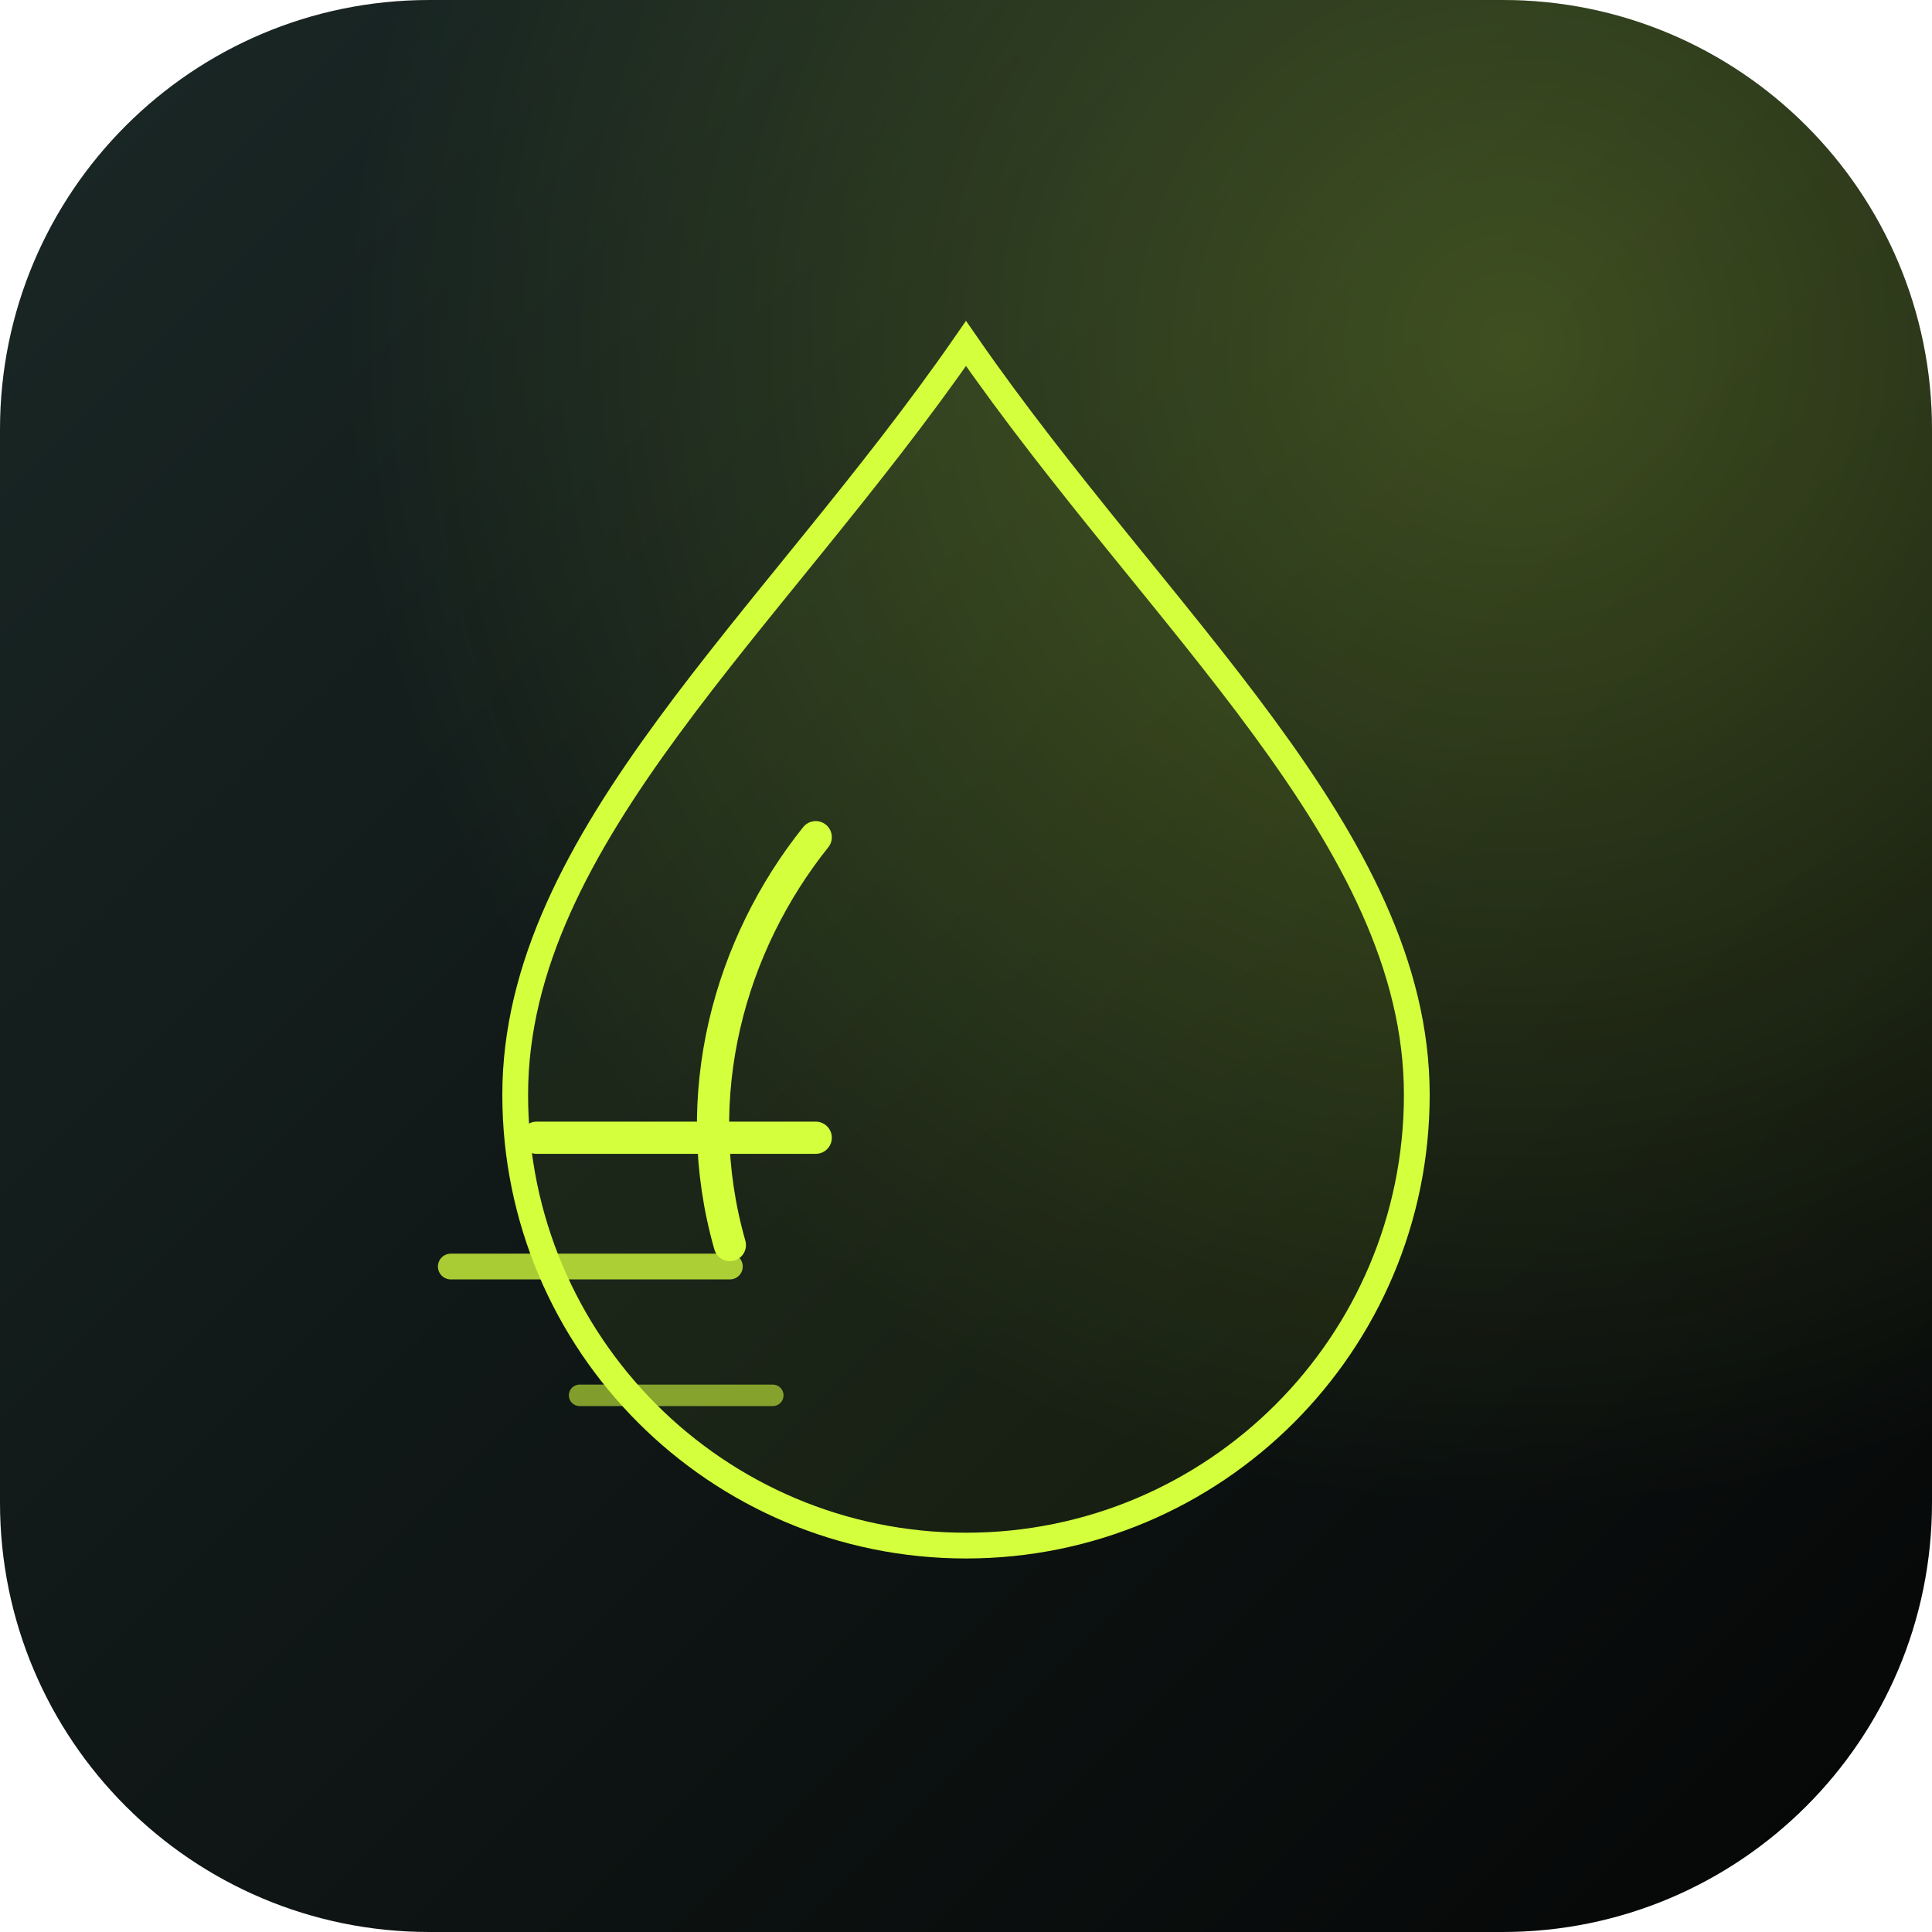
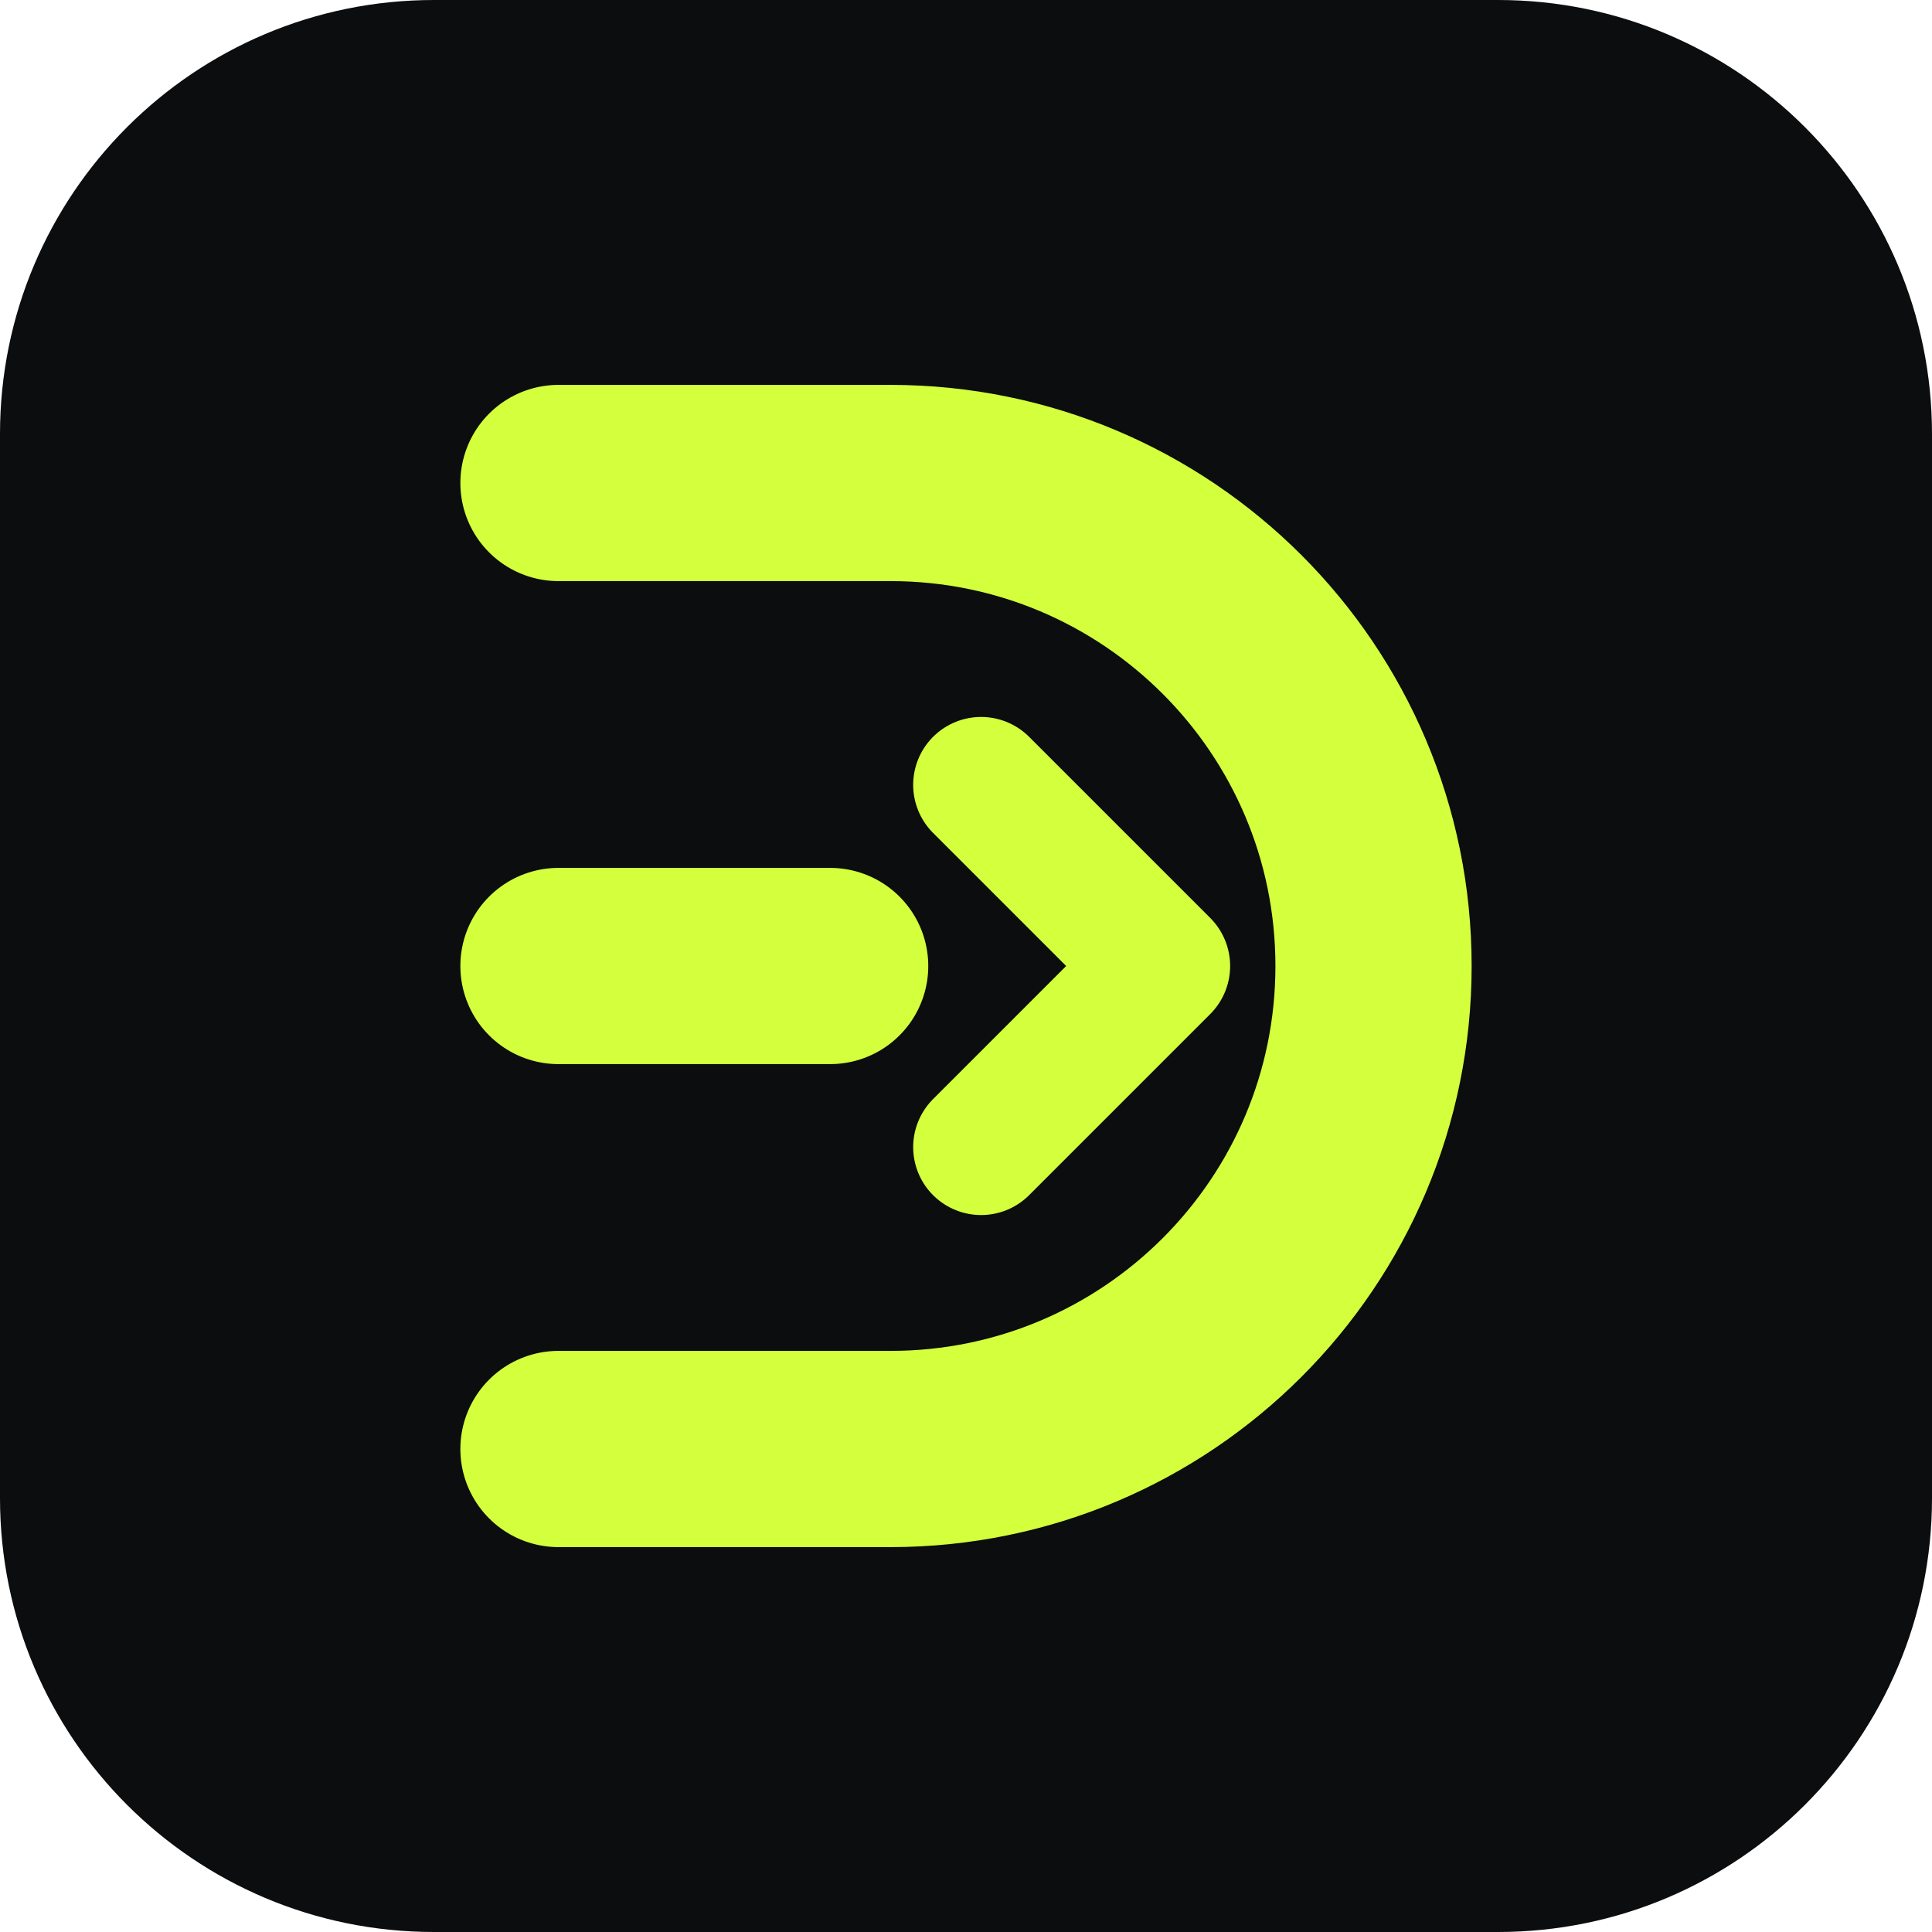
- <svg xmlns="http://www.w3.org/2000/svg" width="200" height="200" viewBox="0 0 180 180" fill="none">
-   <defs>
-     <linearGradient id="bgA" x1="0" y1="0" x2="1" y2="1">
-       <stop offset="0%" stop-color="#1A2826" />
-       <stop offset="100%" stop-color="#050606" />
-     </linearGradient>
-     <radialGradient id="glow" cx="78%" cy="18%" r="60%">
-       <stop offset="0%" stop-color="#D4FF3D" stop-opacity="0.24" />
-       <stop offset="100%" stop-color="#D4FF3D" stop-opacity="0" />
-     </radialGradient>
-   </defs>
-   <rect width="180" height="180" rx="40" fill="url(#bgA)" />
-   <rect width="180" height="180" rx="40" fill="url(#glow)" />
-   <g transform="translate(36 28)">
-     <path d="M54 4 C72 30 96 50 96 74a42 42 0 1 1-84 0C12 50 36 30 54 4Z" fill="rgba(212,255,61,0.06)" stroke="#D4FF3D" stroke-width="2.4" />
-     <path d="M40 50C32 60 28 74 32 88" stroke="#D4FF3D" stroke-width="3" stroke-linecap="round" />
-     <g stroke="#D4FF3D" stroke-linecap="round">
-       <line x1="14" y1="78" x2="40" y2="78" stroke-width="3" />
-       <line x1="6" y1="90" x2="32" y2="90" stroke-width="2.4" opacity="0.78" />
-       <line x1="18" y1="102" x2="36" y2="102" stroke-width="2" opacity="0.58" />
-     </g>
+ <svg xmlns="http://www.w3.org/2000/svg" width="1024" height="1024" viewBox="0 0 1024 1024" fill="none">
+   <rect width="1024" height="1024" rx="230" fill="#0B0D0E" />
+   <g transform="translate(104 112) scale(8)" stroke="#D4FF3D" fill="none" stroke-linecap="round" stroke-linejoin="round">
+     <path d="M24 18 H46 a32 32 0 0 1 0 64 H24" stroke-width="13" />
+     <line x1="24" y1="50" x2="42" y2="50" stroke-width="13" />
+     <path d="M52 38 L64 50 L52 62" stroke-width="9" />
  </g>
</svg>
